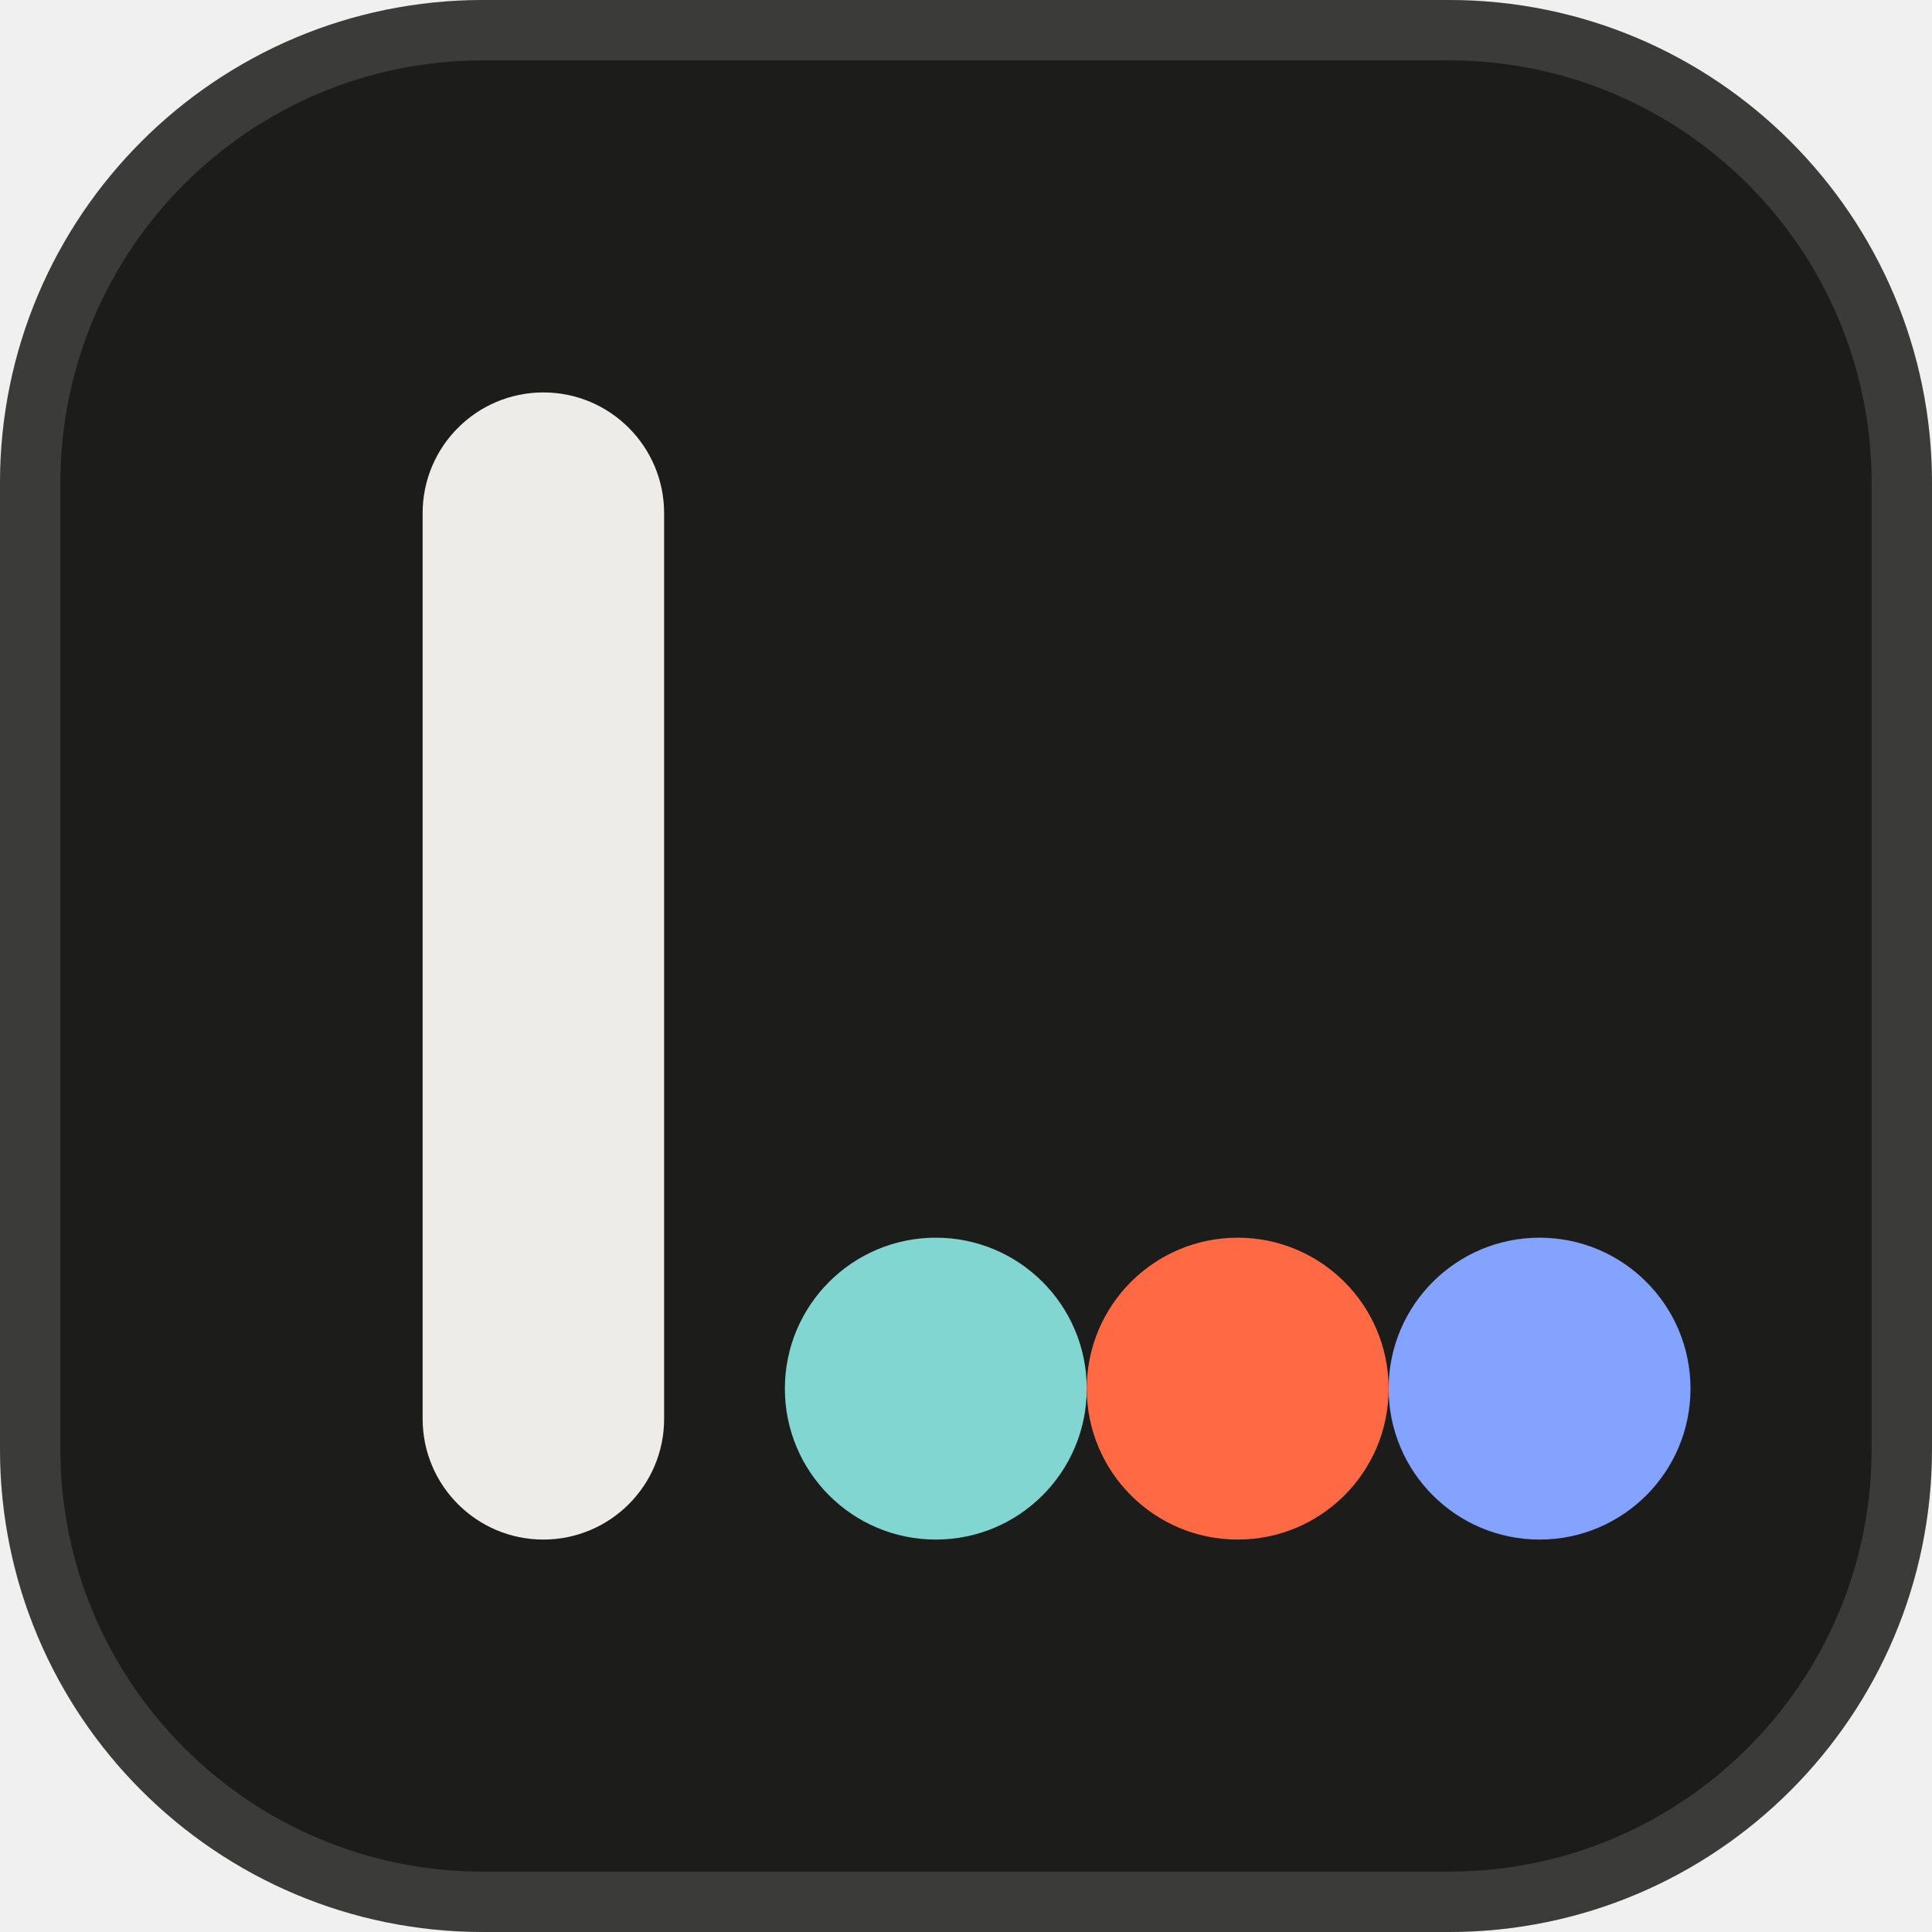
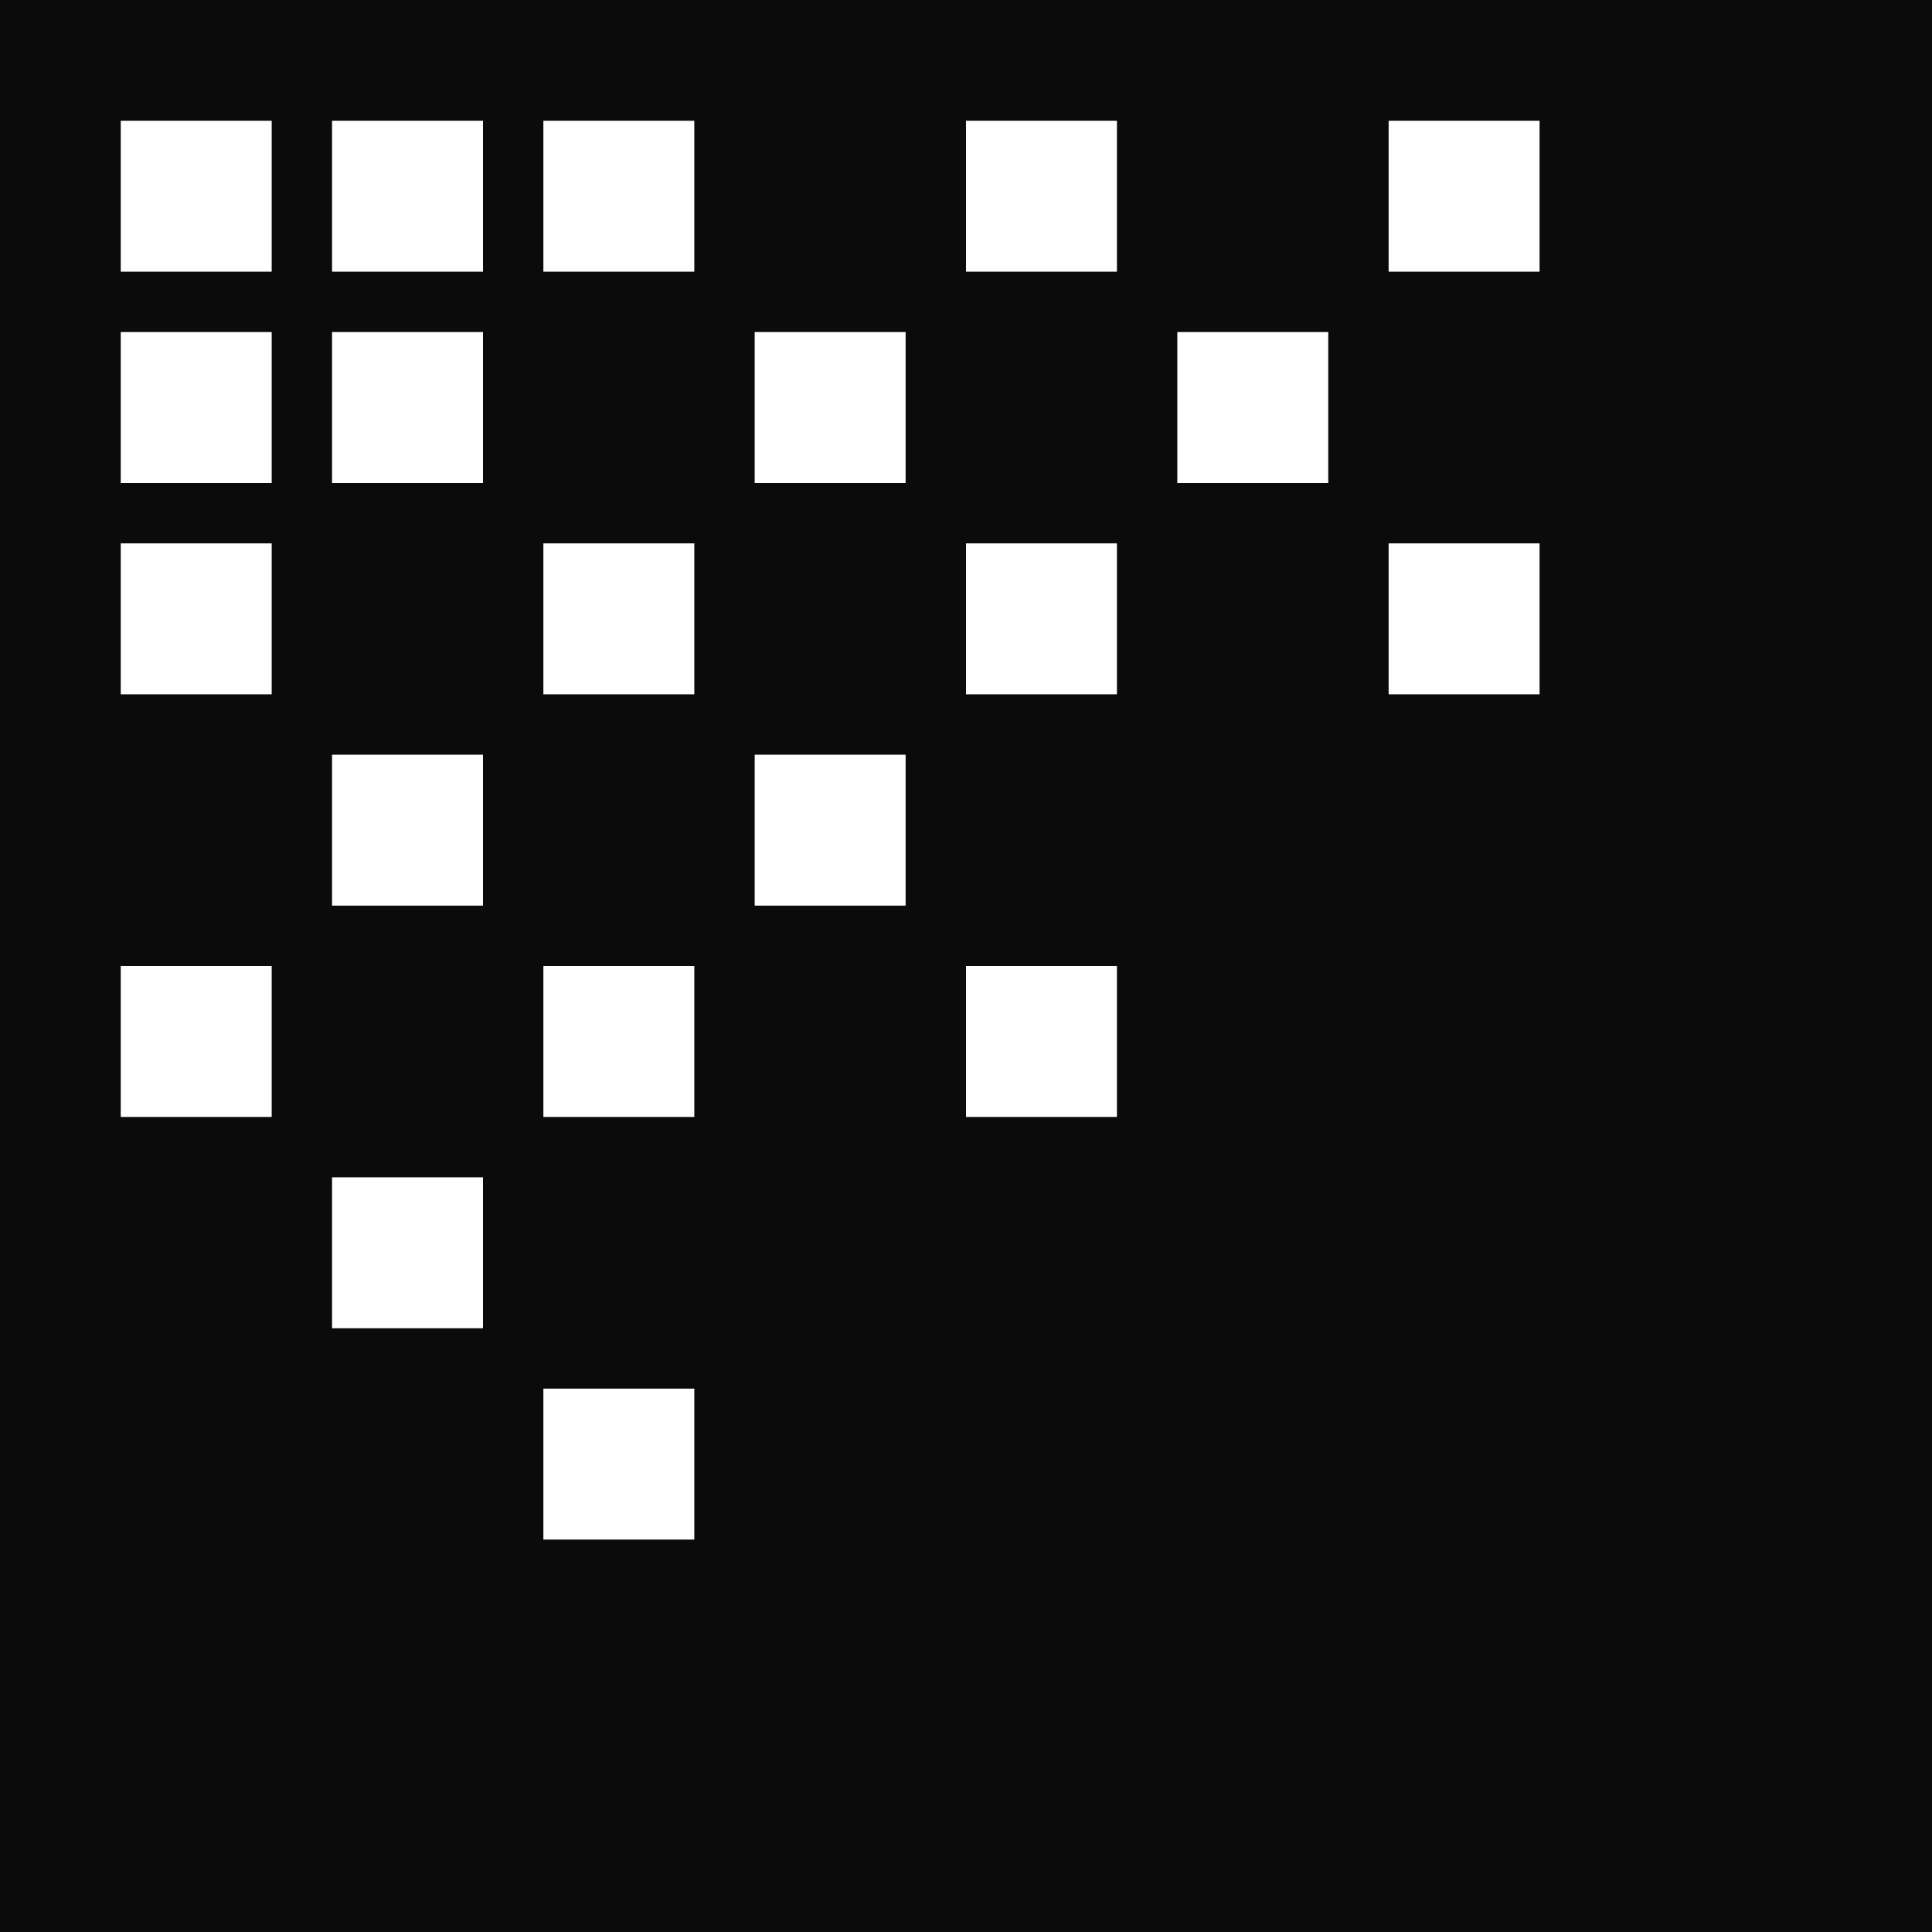
<svg xmlns="http://www.w3.org/2000/svg" viewBox="0 0 32 32">
-   <rect width="32" height="32" rx="8" fill="#1c1c1a" />
-   <rect x=".5" y=".5" width="31" height="31" rx="7.5" fill="none" stroke="rgba(255,255,255,.14)" />
-   <rect x="7" y="6.5" width="4" height="19" rx="2" fill="#edece8" />
-   <circle cx="15.5" cy="23" r="2.5" fill="#82d6d1" />
-   <circle cx="20.5" cy="23" r="2.5" fill="#ff6a45" />
-   <circle cx="25.5" cy="23" r="2.5" fill="#84a2ff" />
+   <rect width="32" height="32" fill="#0b0b0b" />
+   <g fill="#fff">
+     <rect x="2.0" y="2.0" width="2.5" height="2.5" />
+     <rect x="5.5" y="2.0" width="2.5" height="2.5" />
+     <rect x="9.0" y="2.0" width="2.5" height="2.5" />
+     <rect x="16.0" y="2.0" width="2.5" height="2.5" />
+     <rect x="23.0" y="2.0" width="2.5" height="2.5" />
+     <rect x="2.0" y="5.5" width="2.5" height="2.5" />
+     <rect x="5.5" y="5.5" width="2.5" height="2.5" />
+     <rect x="12.5" y="5.5" width="2.5" height="2.5" />
+     <rect x="19.5" y="5.5" width="2.5" height="2.5" />
+     <rect x="2.0" y="9.0" width="2.5" height="2.5" />
+     <rect x="9.0" y="9.0" width="2.5" height="2.5" />
+     <rect x="16.0" y="9.0" width="2.5" height="2.5" />
+     <rect x="23.0" y="9.0" width="2.5" height="2.5" />
+     <rect x="5.5" y="12.5" width="2.5" height="2.5" />
+     <rect x="12.5" y="12.5" width="2.5" height="2.5" />
+     <rect x="2.0" y="16.0" width="2.5" height="2.5" />
+     <rect x="9.0" y="16.0" width="2.5" height="2.5" />
+     <rect x="16.0" y="16.0" width="2.5" height="2.5" />
+     <rect x="5.5" y="19.5" width="2.5" height="2.5" />
+     <rect x="9.0" y="23.0" width="2.5" height="2.5" />
+   </g>
</svg>
